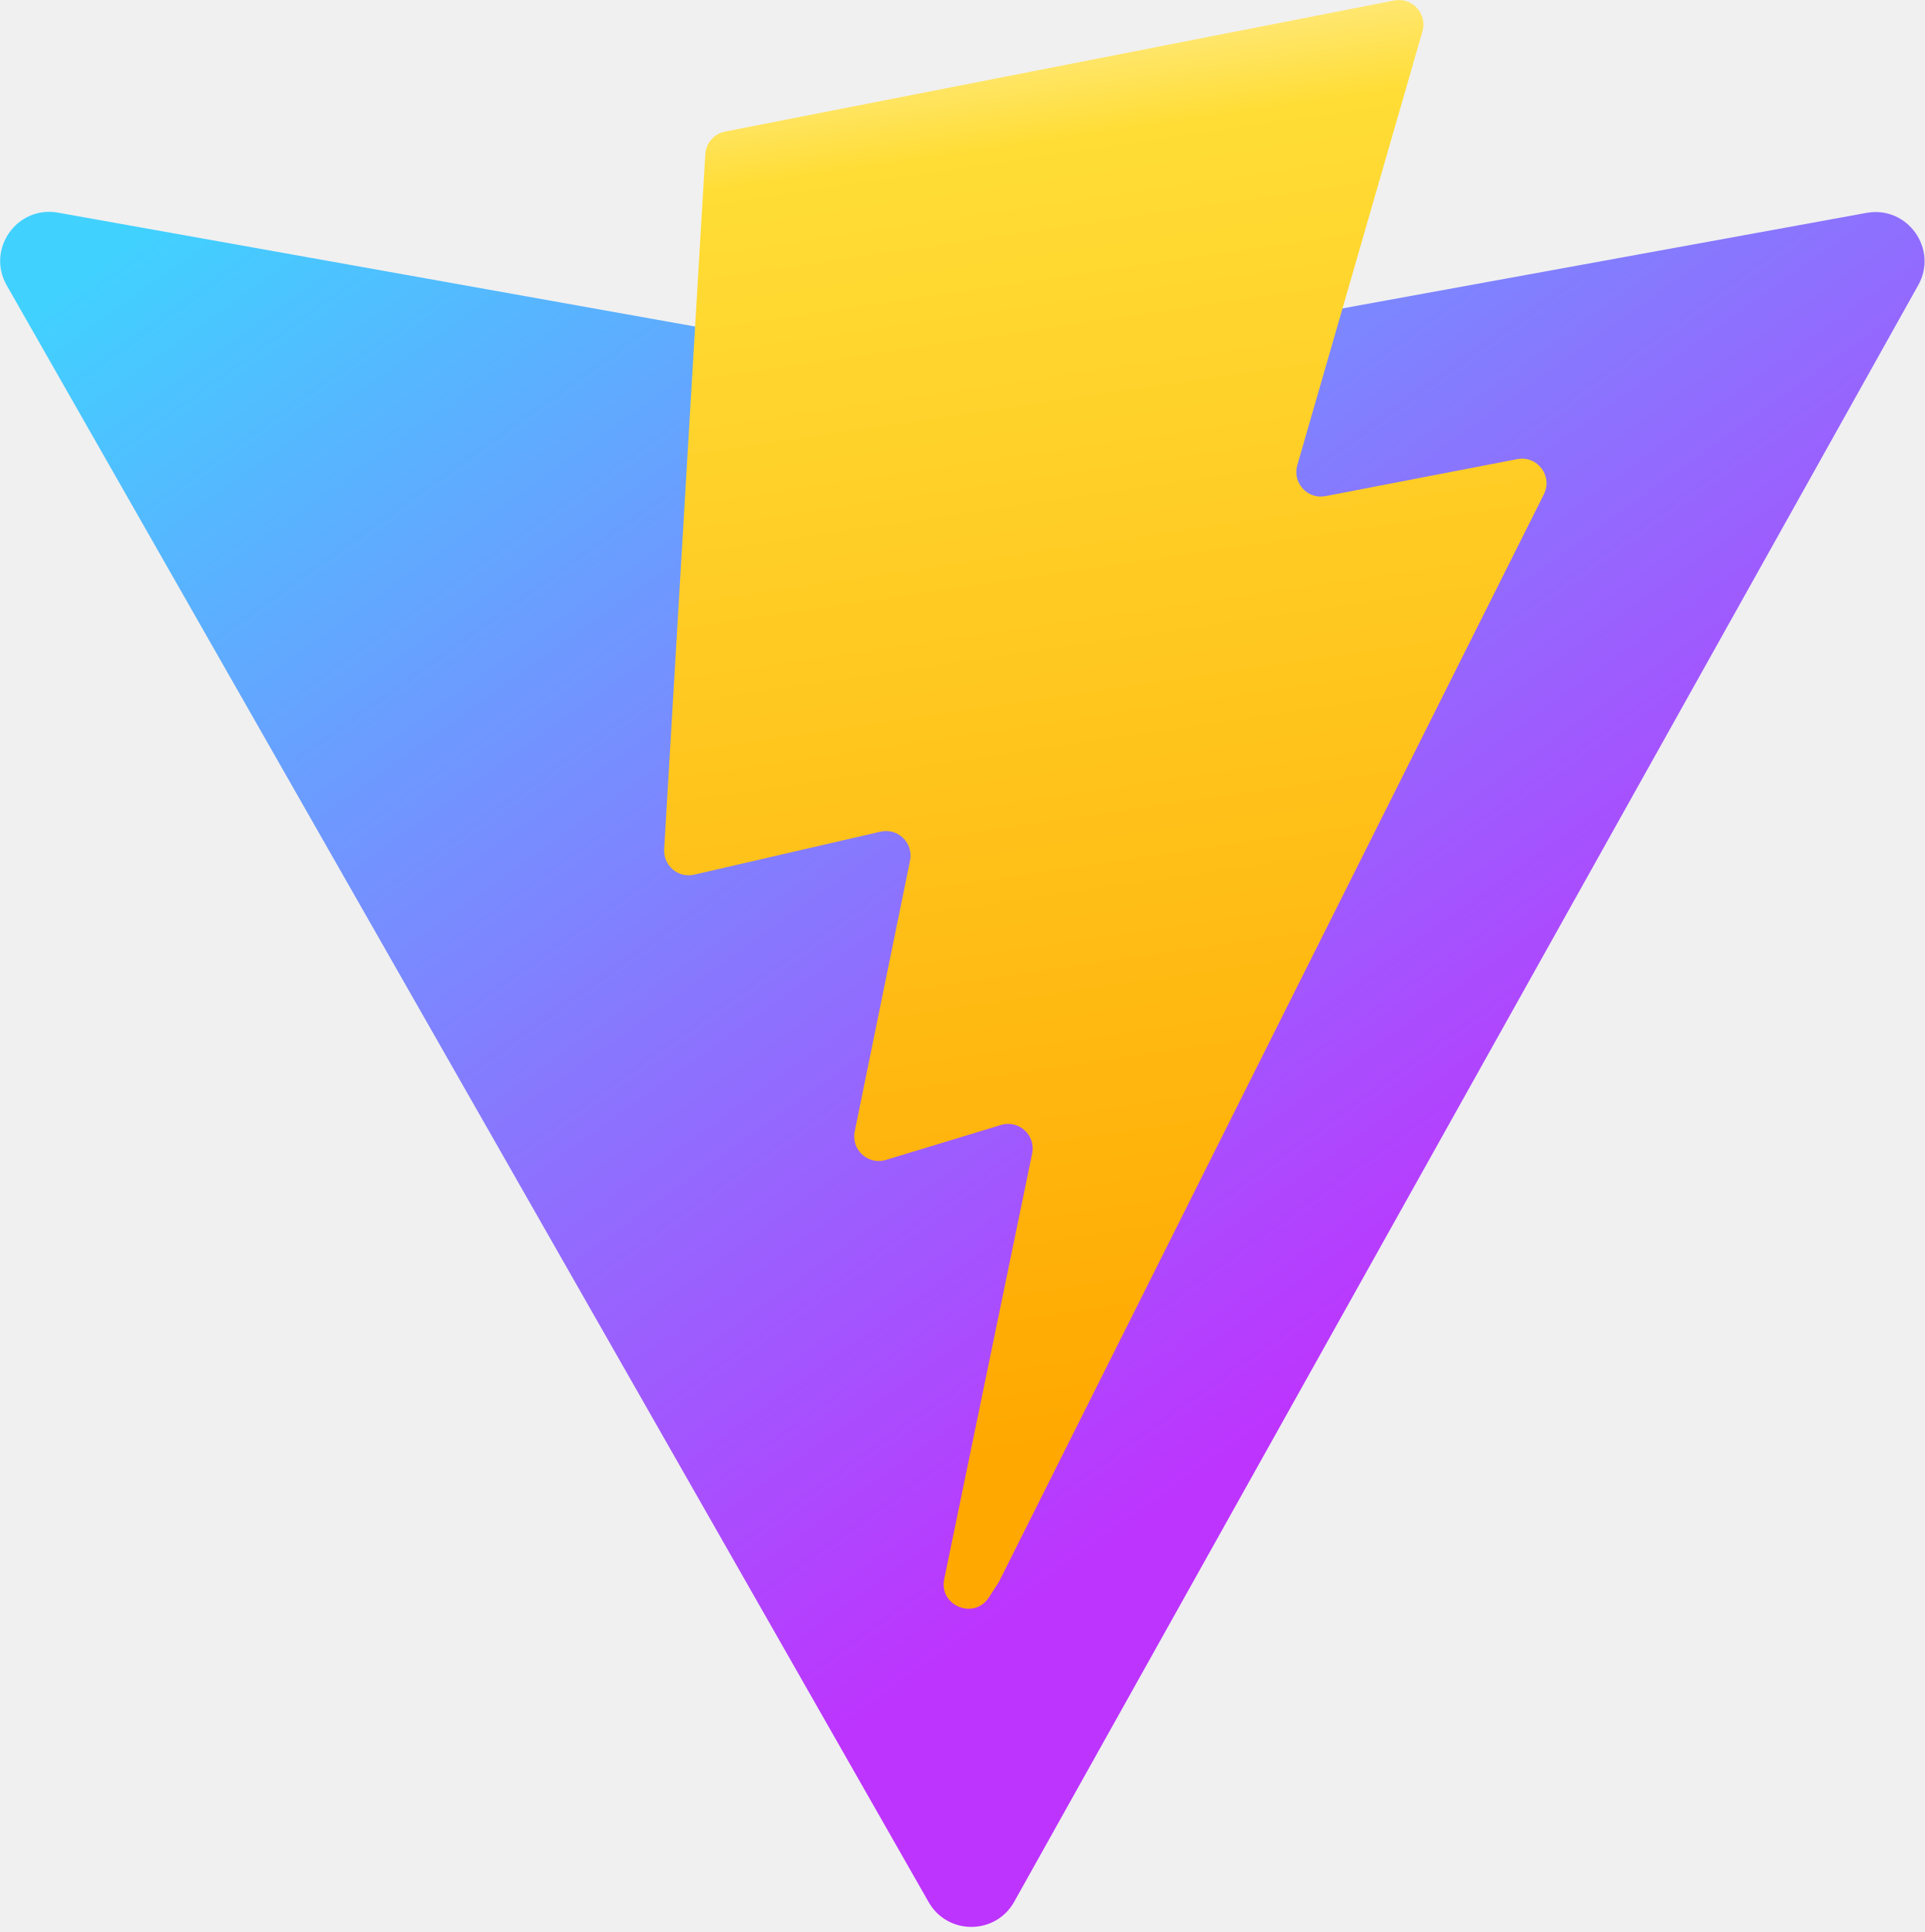
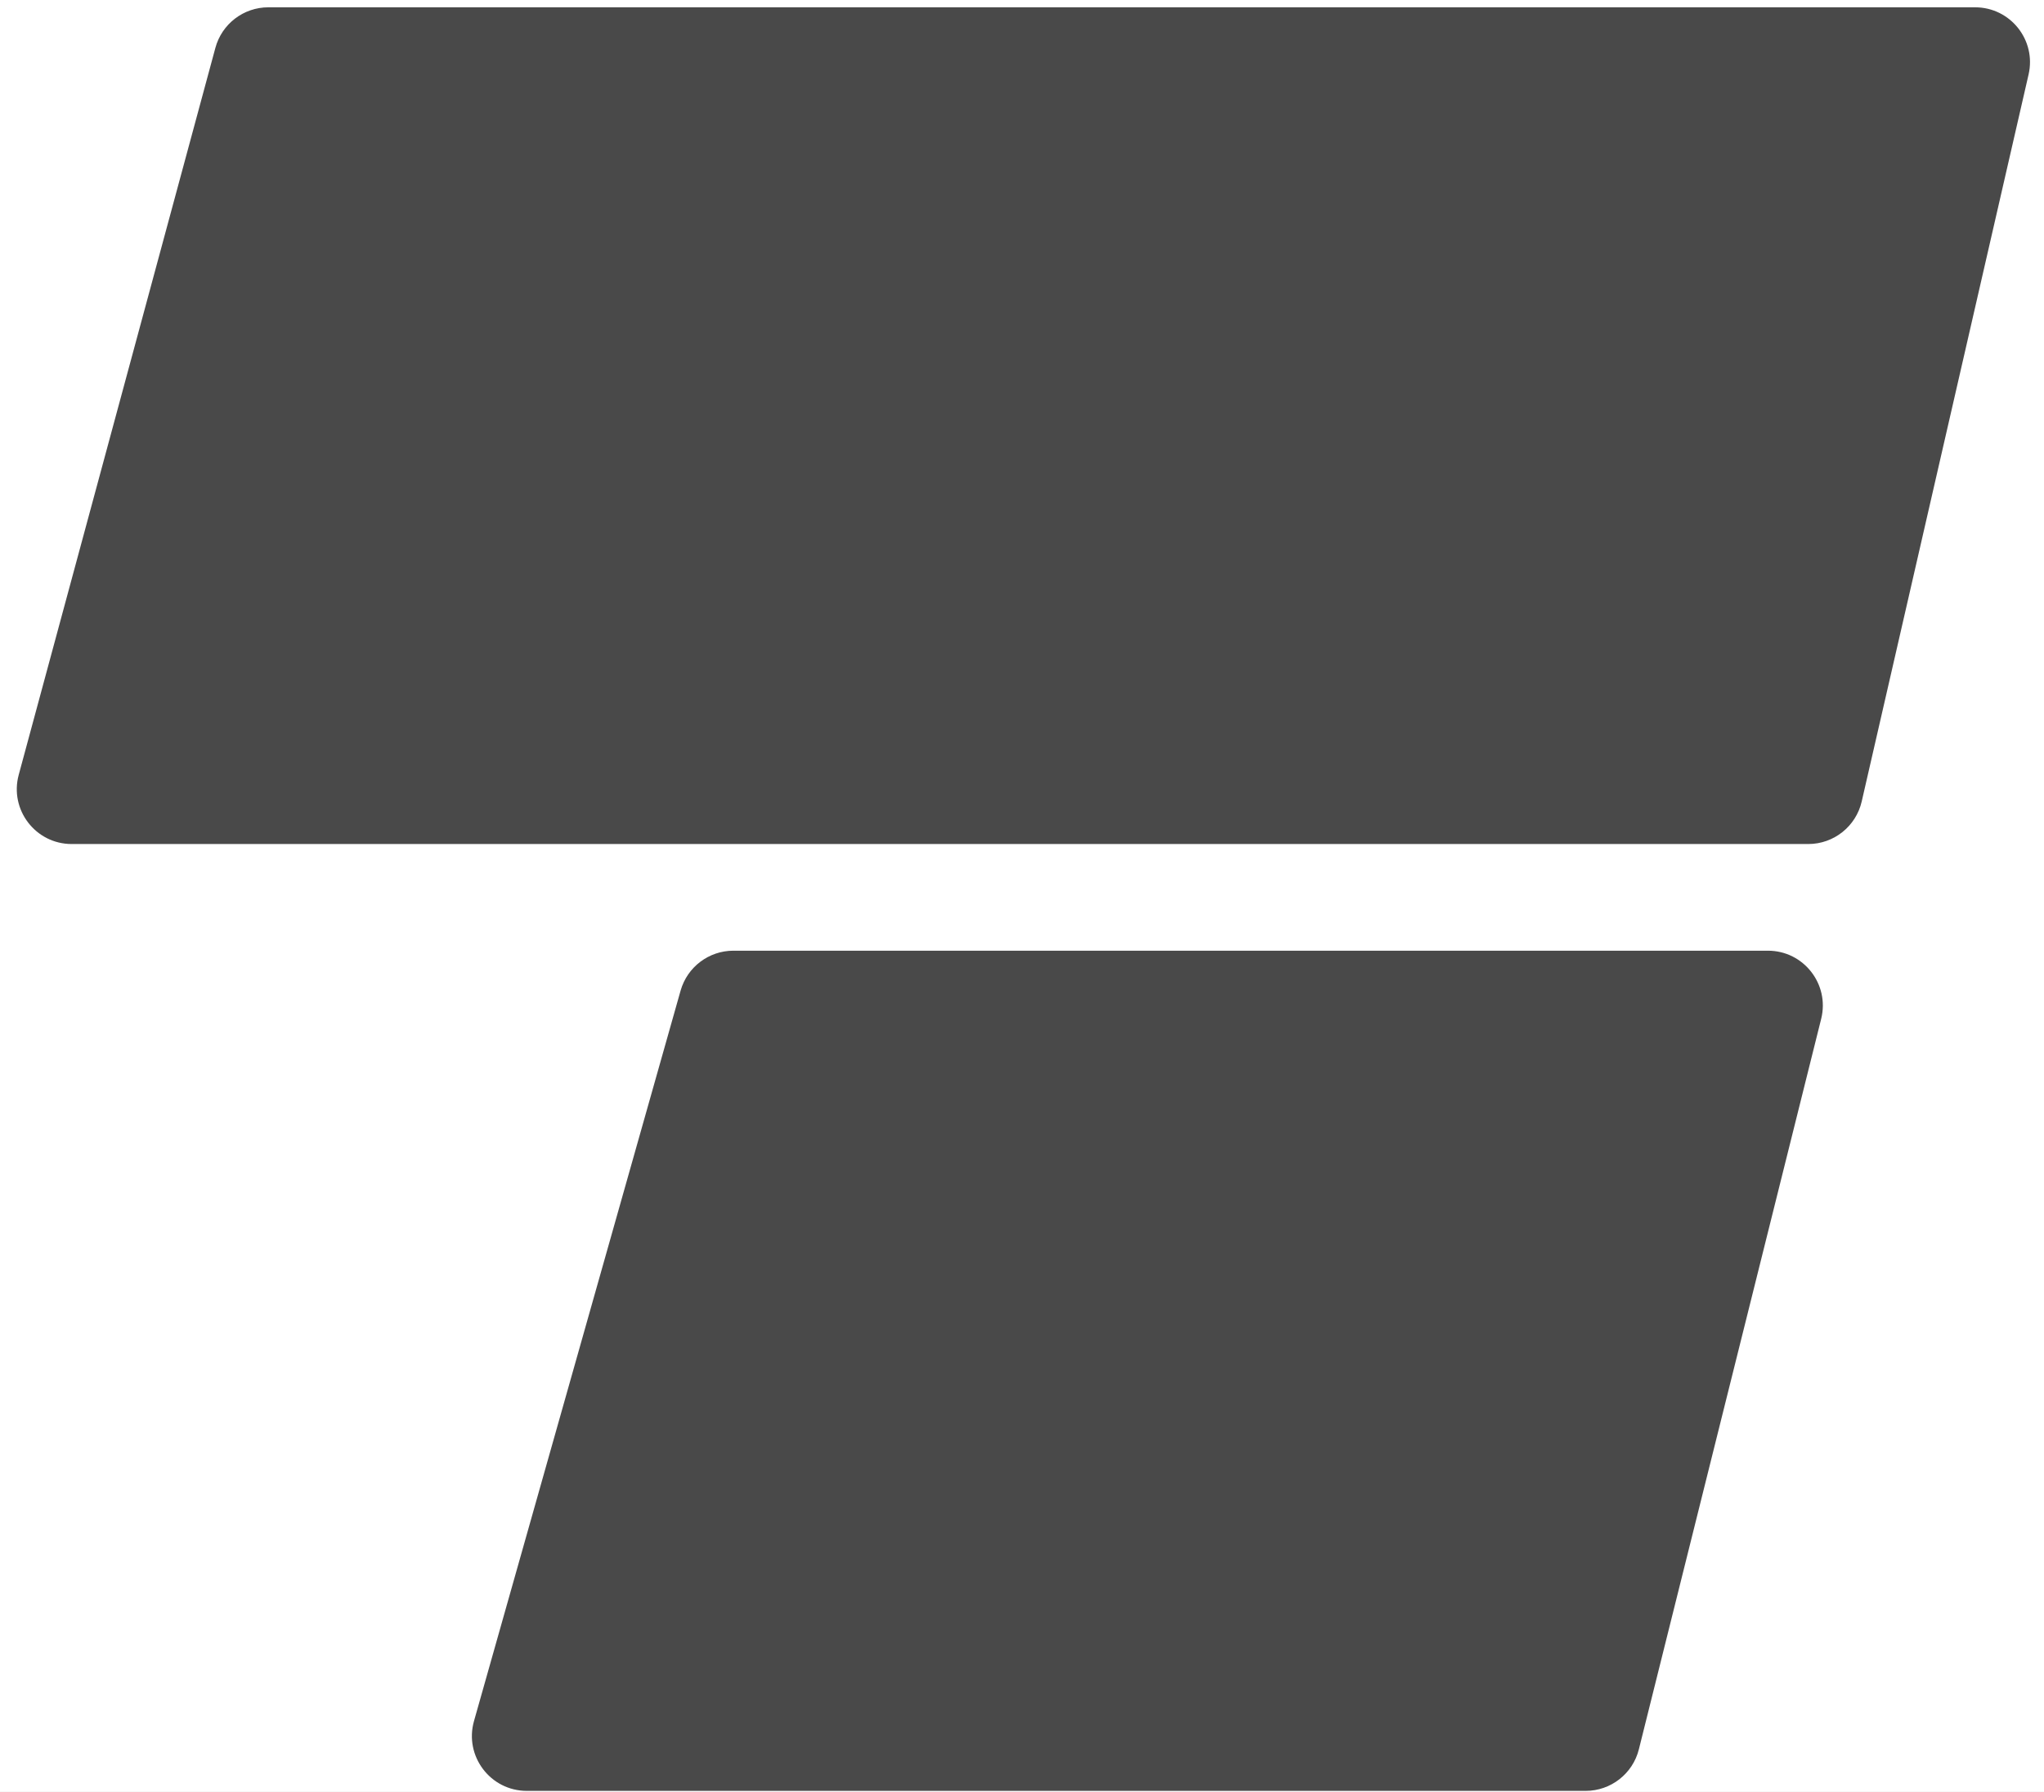
- <svg xmlns="http://www.w3.org/2000/svg" aria-hidden="true" role="img" class="iconify iconify--logos" width="31.88" height="32" preserveAspectRatio="xMidYMid meet" viewBox="0 0 256 257">
-   <defs>
-     <linearGradient id="IconifyId1813088fe1fbc01fb466" x1="-.828%" x2="57.636%" y1="7.652%" y2="78.411%">
-       <stop offset="0%" stop-color="#41D1FF" />
-       <stop offset="100%" stop-color="#BD34FE" />
-     </linearGradient>
-     <linearGradient id="IconifyId1813088fe1fbc01fb467" x1="43.376%" x2="50.316%" y1="2.242%" y2="89.03%">
-       <stop offset="0%" stop-color="#FFEA83" />
-       <stop offset="8.333%" stop-color="#FFDD35" />
-       <stop offset="100%" stop-color="#FFA800" />
-     </linearGradient>
-   </defs>
-   <path fill="url(#IconifyId1813088fe1fbc01fb466)" d="M255.153 37.938L134.897 252.976c-2.483 4.44-8.862 4.466-11.382.048L.875 37.958c-2.746-4.814 1.371-10.646 6.827-9.67l120.385 21.517a6.537 6.537 0 0 0 2.322-.004l117.867-21.483c5.438-.991 9.574 4.796 6.877 9.62Z" />
-   <path fill="url(#IconifyId1813088fe1fbc01fb467)" d="M185.432.063L96.44 17.501a3.268 3.268 0 0 0-2.634 3.014l-5.474 92.456a3.268 3.268 0 0 0 3.997 3.378l24.777-5.718c2.318-.535 4.413 1.507 3.936 3.838l-7.361 36.047c-.495 2.426 1.782 4.5 4.151 3.78l15.304-4.649c2.372-.72 4.652 1.36 4.15 3.788l-11.698 56.621c-.732 3.542 3.979 5.473 5.943 2.437l1.313-2.028l72.516-144.72c1.215-2.423-.88-5.186-3.54-4.672l-25.505 4.922c-2.396.462-4.435-1.77-3.759-4.114l16.646-57.705c.677-2.35-1.37-4.583-3.769-4.113Z" />
+ <svg xmlns="http://www.w3.org/2000/svg" width="235" height="206" viewBox="0 0 235 206" fill="none">
+   <rect width="235" height="206" fill="white" />
+   <path d="M78.248 113.905C79.017 111.189 81.496 109.313 84.319 109.313H203.261C207.364 109.313 210.376 113.169 209.382 117.15L188.423 201.137C187.722 203.946 185.198 205.918 182.302 205.918H60.565C56.381 205.918 53.356 201.919 54.495 197.892L78.248 113.905Z" fill="#494949" />
+   <path d="M24.763 5.502C25.507 2.751 28.003 0.84 30.852 0.84H227.079C231.133 0.84 234.135 4.609 233.228 8.56L214.043 92.151C213.386 95.017 210.835 97.048 207.895 97.048H8.242C4.088 97.048 1.067 93.103 2.152 89.092L24.763 5.502Z" fill="#494949" />
</svg>
